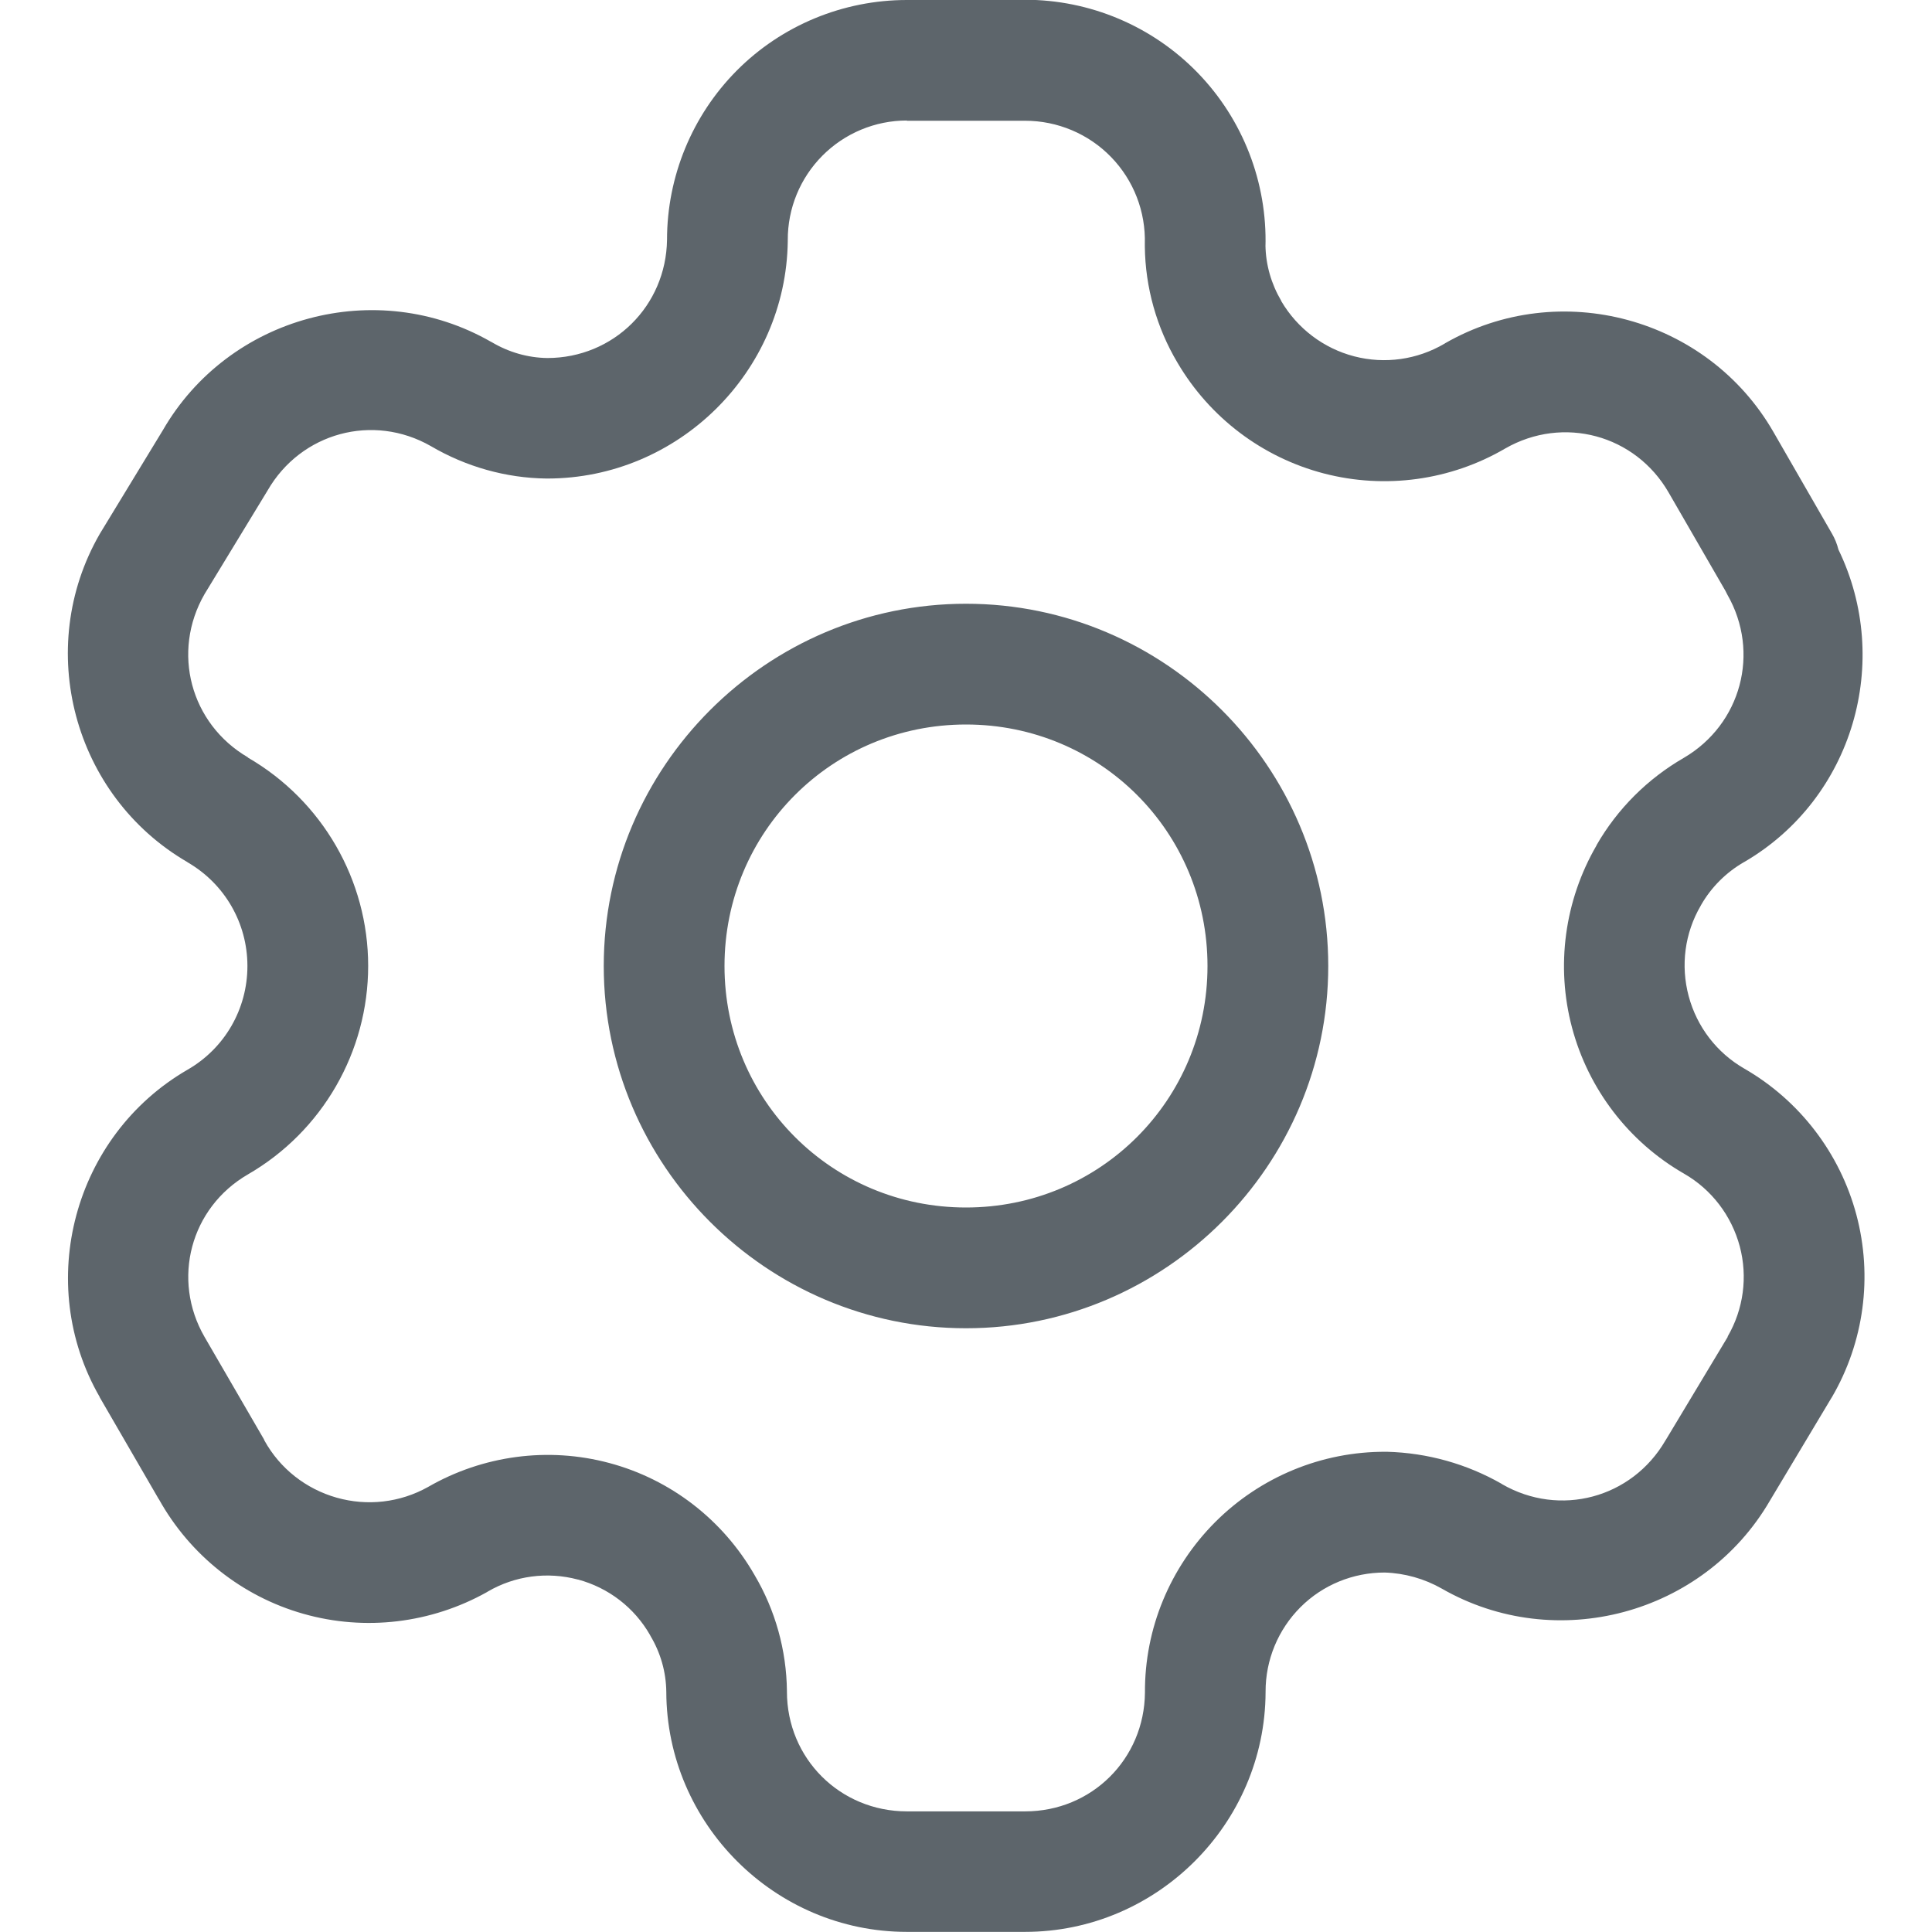
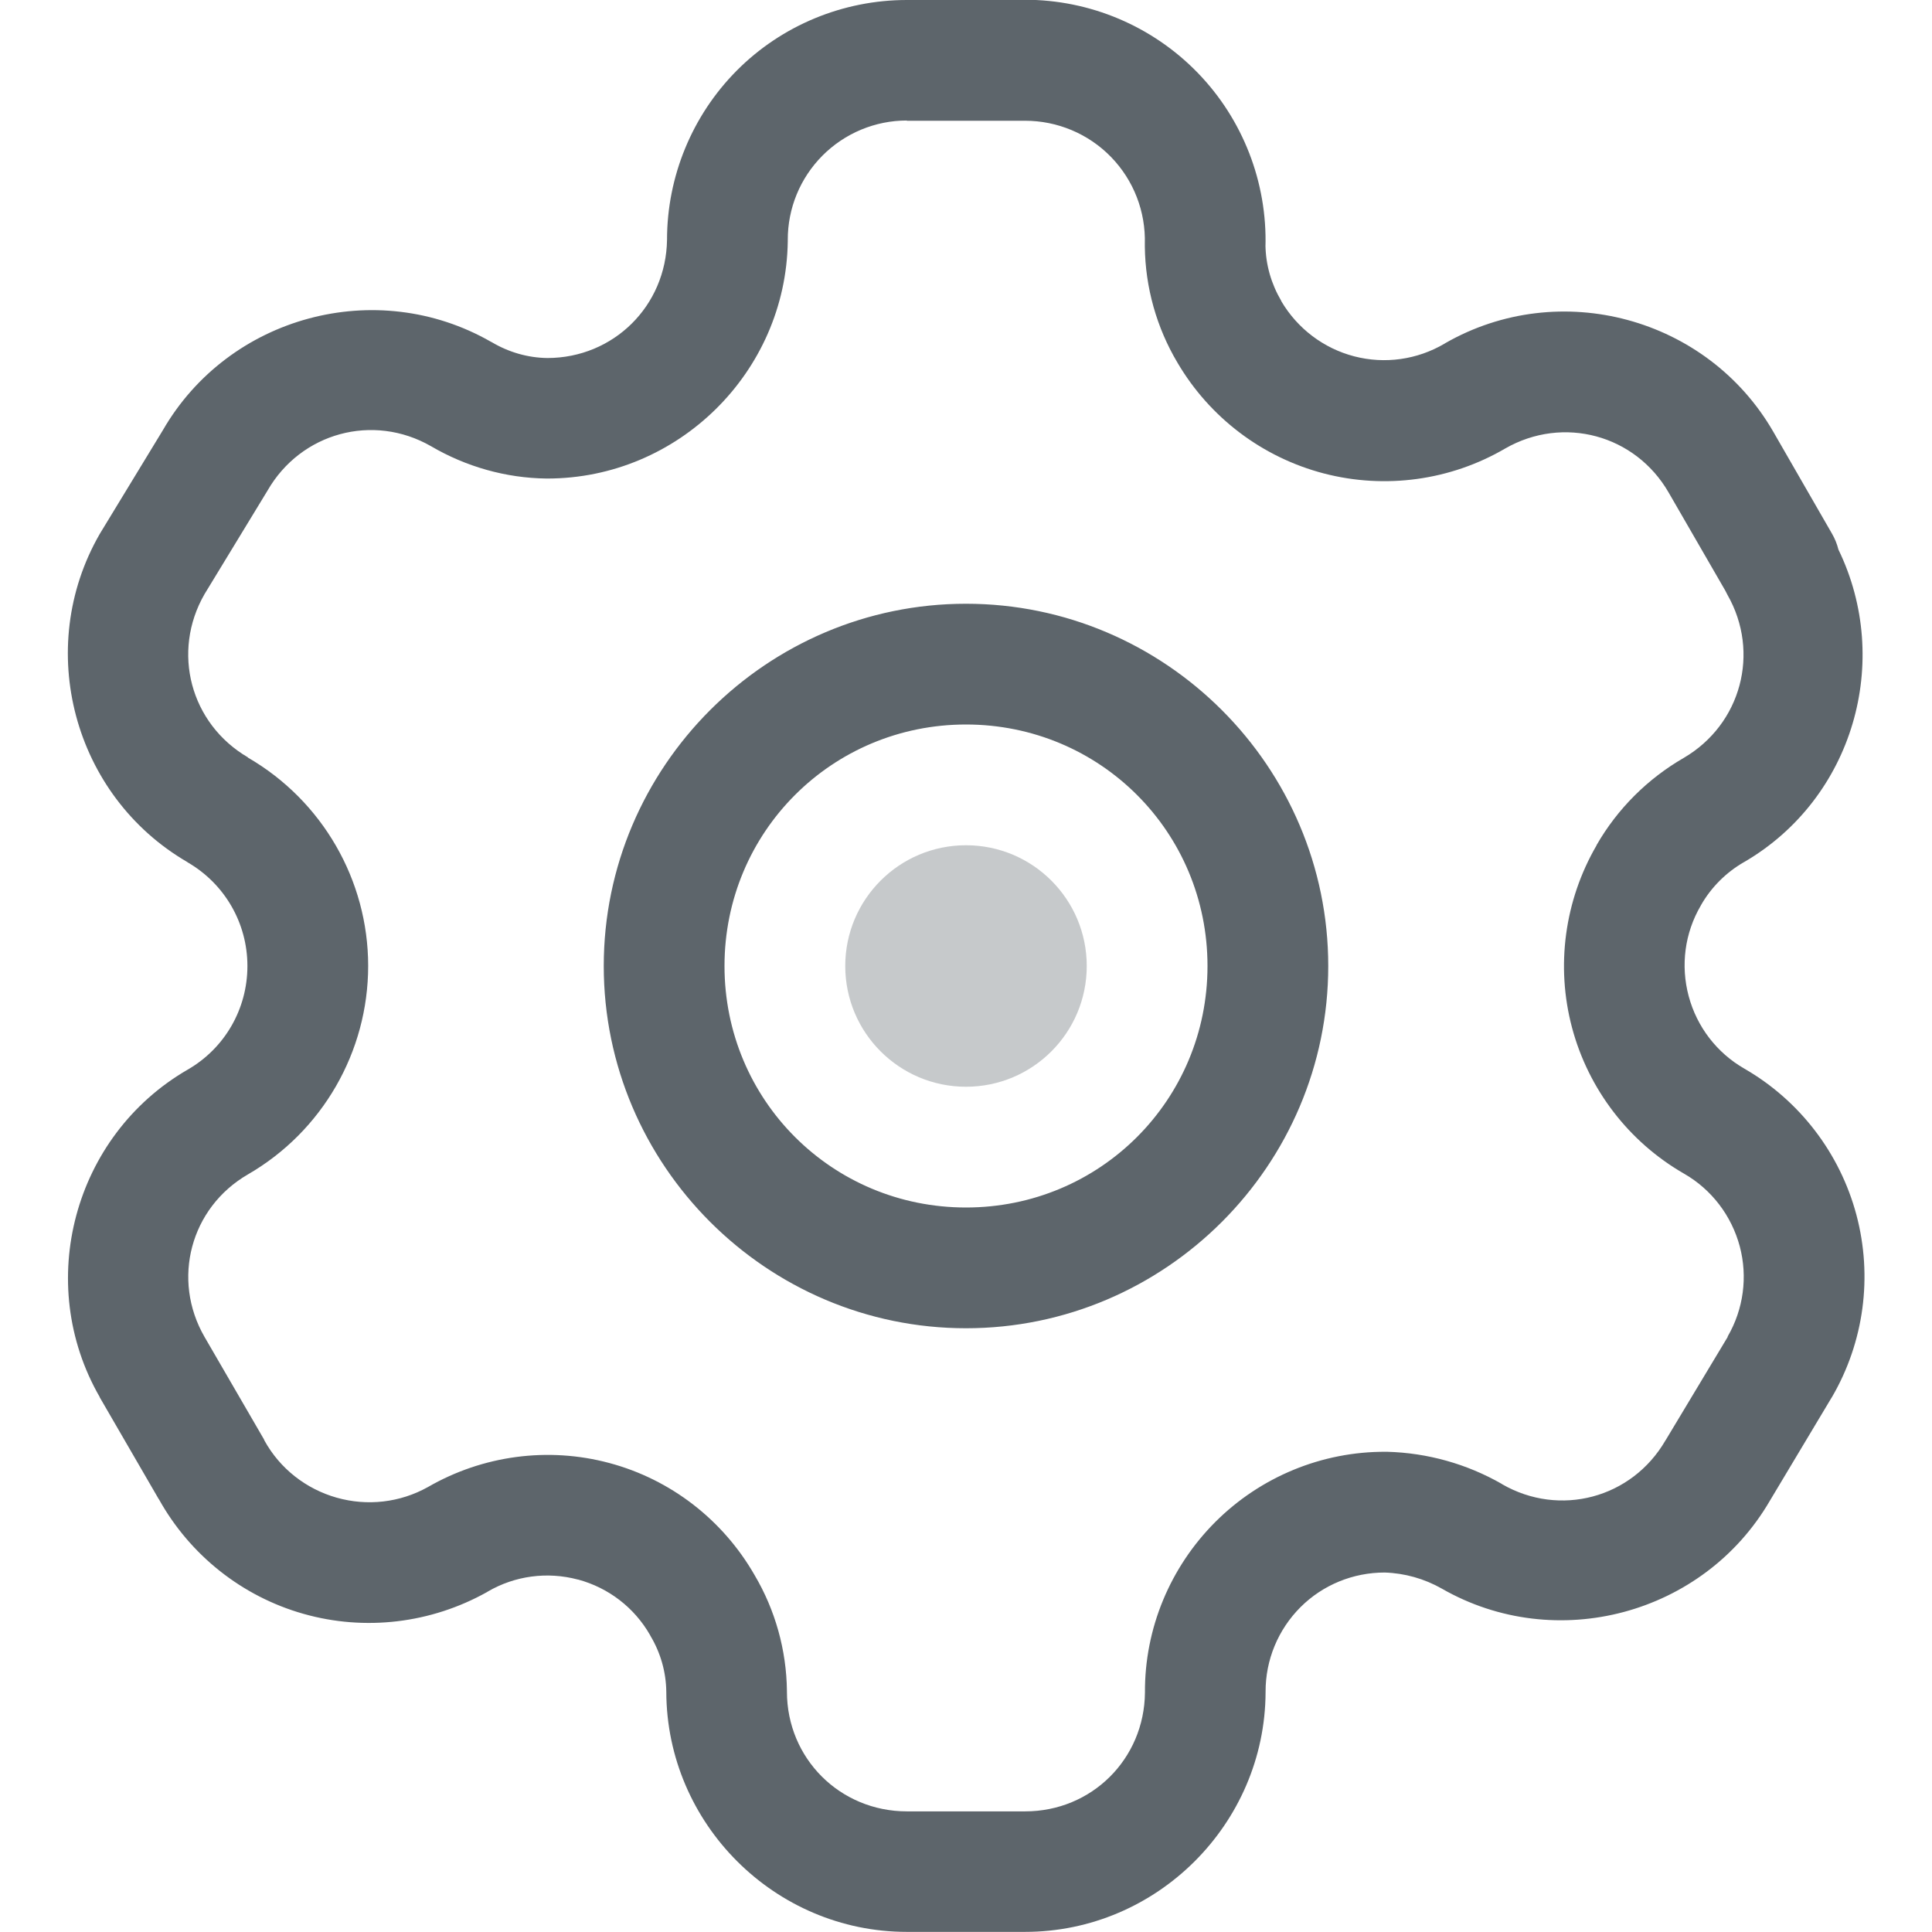
<svg xmlns="http://www.w3.org/2000/svg" width="16" height="16" version="1.1">
  <path d="m7.51 0c-0.528-1.0422e-5 -1.036 0.21-1.408 0.584-0.37 0.372-0.578 0.878-0.578 1.402-0.008 0.548-0.443 0.978-0.99 0.979-0.163-0.002-0.321-0.048-0.461-0.131a0.5 0.5 0 0 0-0.008-0.004c-0.948-0.543-2.171-0.213-2.717 0.734l-0.516 0.848a0.5 0.5 0 0 0-0.006 0.01c-0.545 0.946-0.219 2.168 0.725 2.717a0.5 0.5 0 0 0 0.002 0.002c0.308 0.178 0.496 0.504 0.496 0.859 0 0.356-0.188 0.682-0.496 0.859-0.943 0.546-1.271 1.767-0.727 2.711a0.5 0.5 0 0 0 0 0.002l0.488 0.842s0.002 0.002 0.002 0.002c0.257 0.462 0.688 0.805 1.197 0.949 0.51 0.145 1.057 0.079 1.52-0.18a0.5 0.5 0 0 0 0.006-0.004c0.226-0.132 0.494-0.167 0.746-0.1a0.5 0.5 0 0 0 0.002 0c0.252 0.068 0.466 0.232 0.596 0.459a0.5 0.5 0 0 0 0.004 0.008c0.084 0.141 0.129 0.299 0.131 0.463 0.003 1.093 0.899 1.988 1.992 1.988h0.979c1.091 0 1.987-0.893 1.992-1.984a0.5 0.5 0 0 0 0-0.004c-0.001-0.263 0.103-0.515 0.289-0.701 0.185-0.185 0.436-0.287 0.697-0.287 0.165 0.005 0.329 0.051 0.473 0.133 0.946 0.543 2.168 0.216 2.717-0.727l0.51-0.852a0.5 0.5 0 0 0 0.004-0.006c0.266-0.456 0.339-0.999 0.203-1.51-0.136-0.51-0.47-0.947-0.928-1.211-0.228-0.131-0.393-0.346-0.461-0.6-0.068-0.254-0.033-0.523 0.1-0.75a0.5 0.5 0 0 0 0.002-0.004c0.085-0.149 0.209-0.272 0.357-0.357a0.5 0.5 0 0 0 0.004-0.002c0.899-0.526 1.226-1.661 0.777-2.586a0.5 0.5 0 0 0-0.053-0.131l-0.486-0.844c-0.546-0.947-1.768-1.278-2.717-0.734a0.5 0.5 0 0 0-0.006 0.004c-0.226 0.133-0.494 0.171-0.748 0.105-0.254-0.066-0.471-0.231-0.604-0.457a0.5 0.5 0 0 0 0-0.002c-0.083-0.141-0.129-0.299-0.131-0.463v0.02c0.016-0.538-0.187-1.061-0.562-1.447-0.375-0.386-0.891-0.604-1.43-0.604h-0.979zm0 1h0.979c0.268-1.1313e-4 0.526 0.108 0.713 0.301 0.187 0.193 0.287 0.452 0.279 0.721a0.5 0.5 0 0 0 0 0.02c0.004 0.338 0.097 0.67 0.27 0.961 0.267 0.455 0.703 0.785 1.213 0.918 0.508 0.132 1.049 0.058 1.502-0.207 0.48-0.275 1.077-0.114 1.353 0.365l0.469 0.812a0.5 0.5 0 0 0 0.018 0.035c0.273 0.478 0.113 1.072-0.361 1.35-0.3 0.173-0.55 0.422-0.723 0.723v0.002c-0.265 0.456-0.339 1-0.203 1.51 0.136 0.51 0.47 0.946 0.928 1.209 0.228 0.131 0.393 0.348 0.461 0.602 0.067 0.252 0.031 0.52-0.1 0.746-6.72e-4 0.001 6.76e-4 0.003 0 0.004l-0.512 0.852a0.5 0.5 0 0 0-0.004 0.006c-0.278 0.478-0.875 0.637-1.353 0.361a0.5 0.5 0 0 0-0.002-0.002c-0.29-0.166-0.616-0.257-0.949-0.266a0.5 0.5 0 0 0-0.01 0c-0.53-0.003-1.039 0.207-1.414 0.582-0.374 0.375-0.585 0.882-0.582 1.412-0.005 0.55-0.441 0.984-0.992 0.984h-0.979c-0.554 0-0.994-0.438-0.994-0.992a0.5 0.5 0 0 0 0-0.006c-0.004-0.337-0.096-0.668-0.268-0.959-0.262-0.457-0.694-0.792-1.203-0.928-0.507-0.136-1.048-0.063-1.502 0.199-0.231 0.129-0.502 0.16-0.756 0.088-0.254-0.072-0.47-0.241-0.598-0.473a0.5 0.5 0 0 0-0.004-0.01l-0.492-0.848c-0.275-0.476-0.117-1.07 0.359-1.346 0.616-0.356 0.996-1.015 0.996-1.727 0-0.711-0.381-1.369-0.996-1.725v-0.002c-0.476-0.278-0.635-0.873-0.359-1.352l0.516-0.848a0.5 0.5 0 0 0 0.006-0.01c0.276-0.479 0.873-0.642 1.353-0.367 0.29 0.17 0.62 0.264 0.957 0.268a0.5 0.5 0 0 0 0.006 0c1.084 1.326e-4 1.977-0.881 1.992-1.965a0.5 0.5 0 0 0 0-0.01c-0.001-0.262 0.102-0.513 0.287-0.699 0.185-0.186 0.437-0.291 0.699-0.291zm0.49 4c-1.651 0-3 1.349-3 3s1.349 3 3 3 3-1.349 3-3-1.349-3-3-3zm0 1c1.111 0 2 0.89 2 2s-0.89 2-2 2-2-0.89-2-2 0.89-2 2-2z" clip-rule="evenodd" color="#000000" color-rendering="auto" dominant-baseline="auto" fill="#5d656b" fill-rule="evenodd" image-rendering="auto" shape-rendering="auto" solid-color="#000000" stop-color="#000000" style="font-feature-settings:normal;font-variant-alternates:normal;font-variant-caps:normal;font-variant-east-asian:normal;font-variant-ligatures:normal;font-variant-numeric:normal;font-variant-position:normal;font-variation-settings:normal;inline-size:0;isolation:auto;mix-blend-mode:normal;shape-margin:0;shape-padding:0;text-decoration-color:#000000;text-decoration-line:none;text-decoration-style:solid;text-indent:0;text-orientation:mixed;text-transform:none;white-space:normal" />
+   <circle cx="8" cy="8" r="1" fill="#5d656b" opacity=".35" stop-color="#000000" stroke-linecap="round" stroke-linejoin="round" stroke-width="2" />
</svg>
